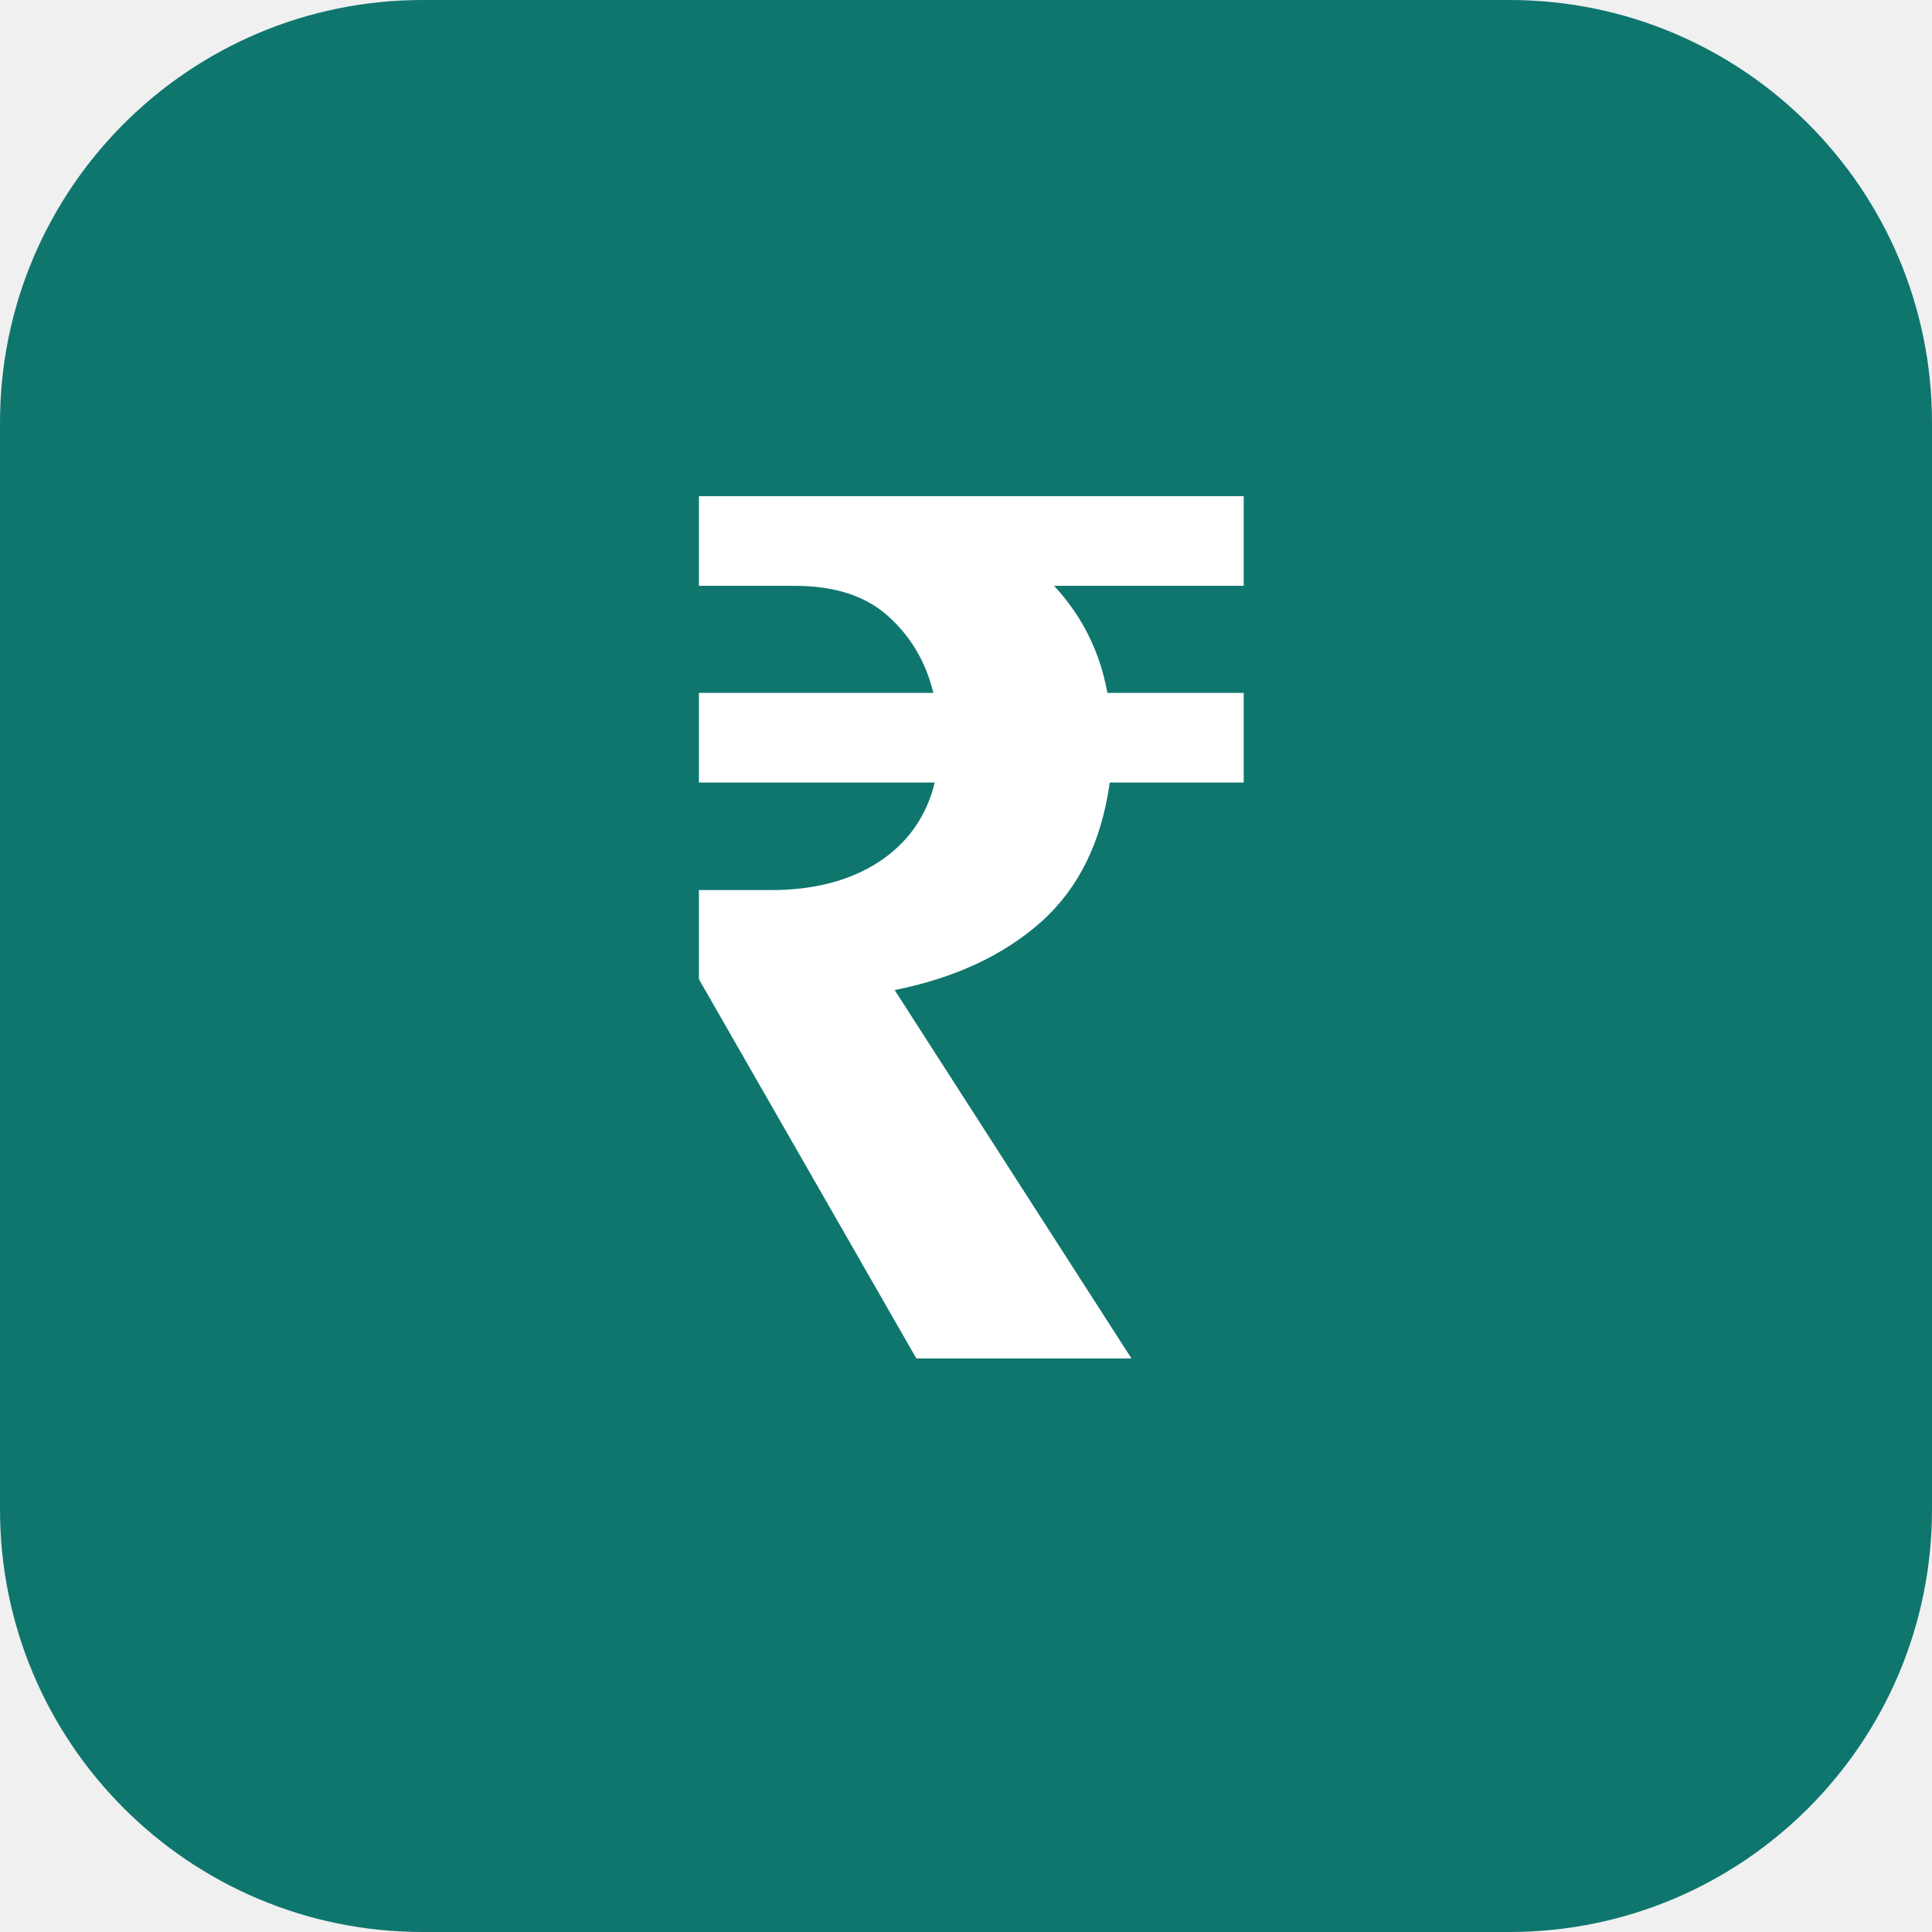
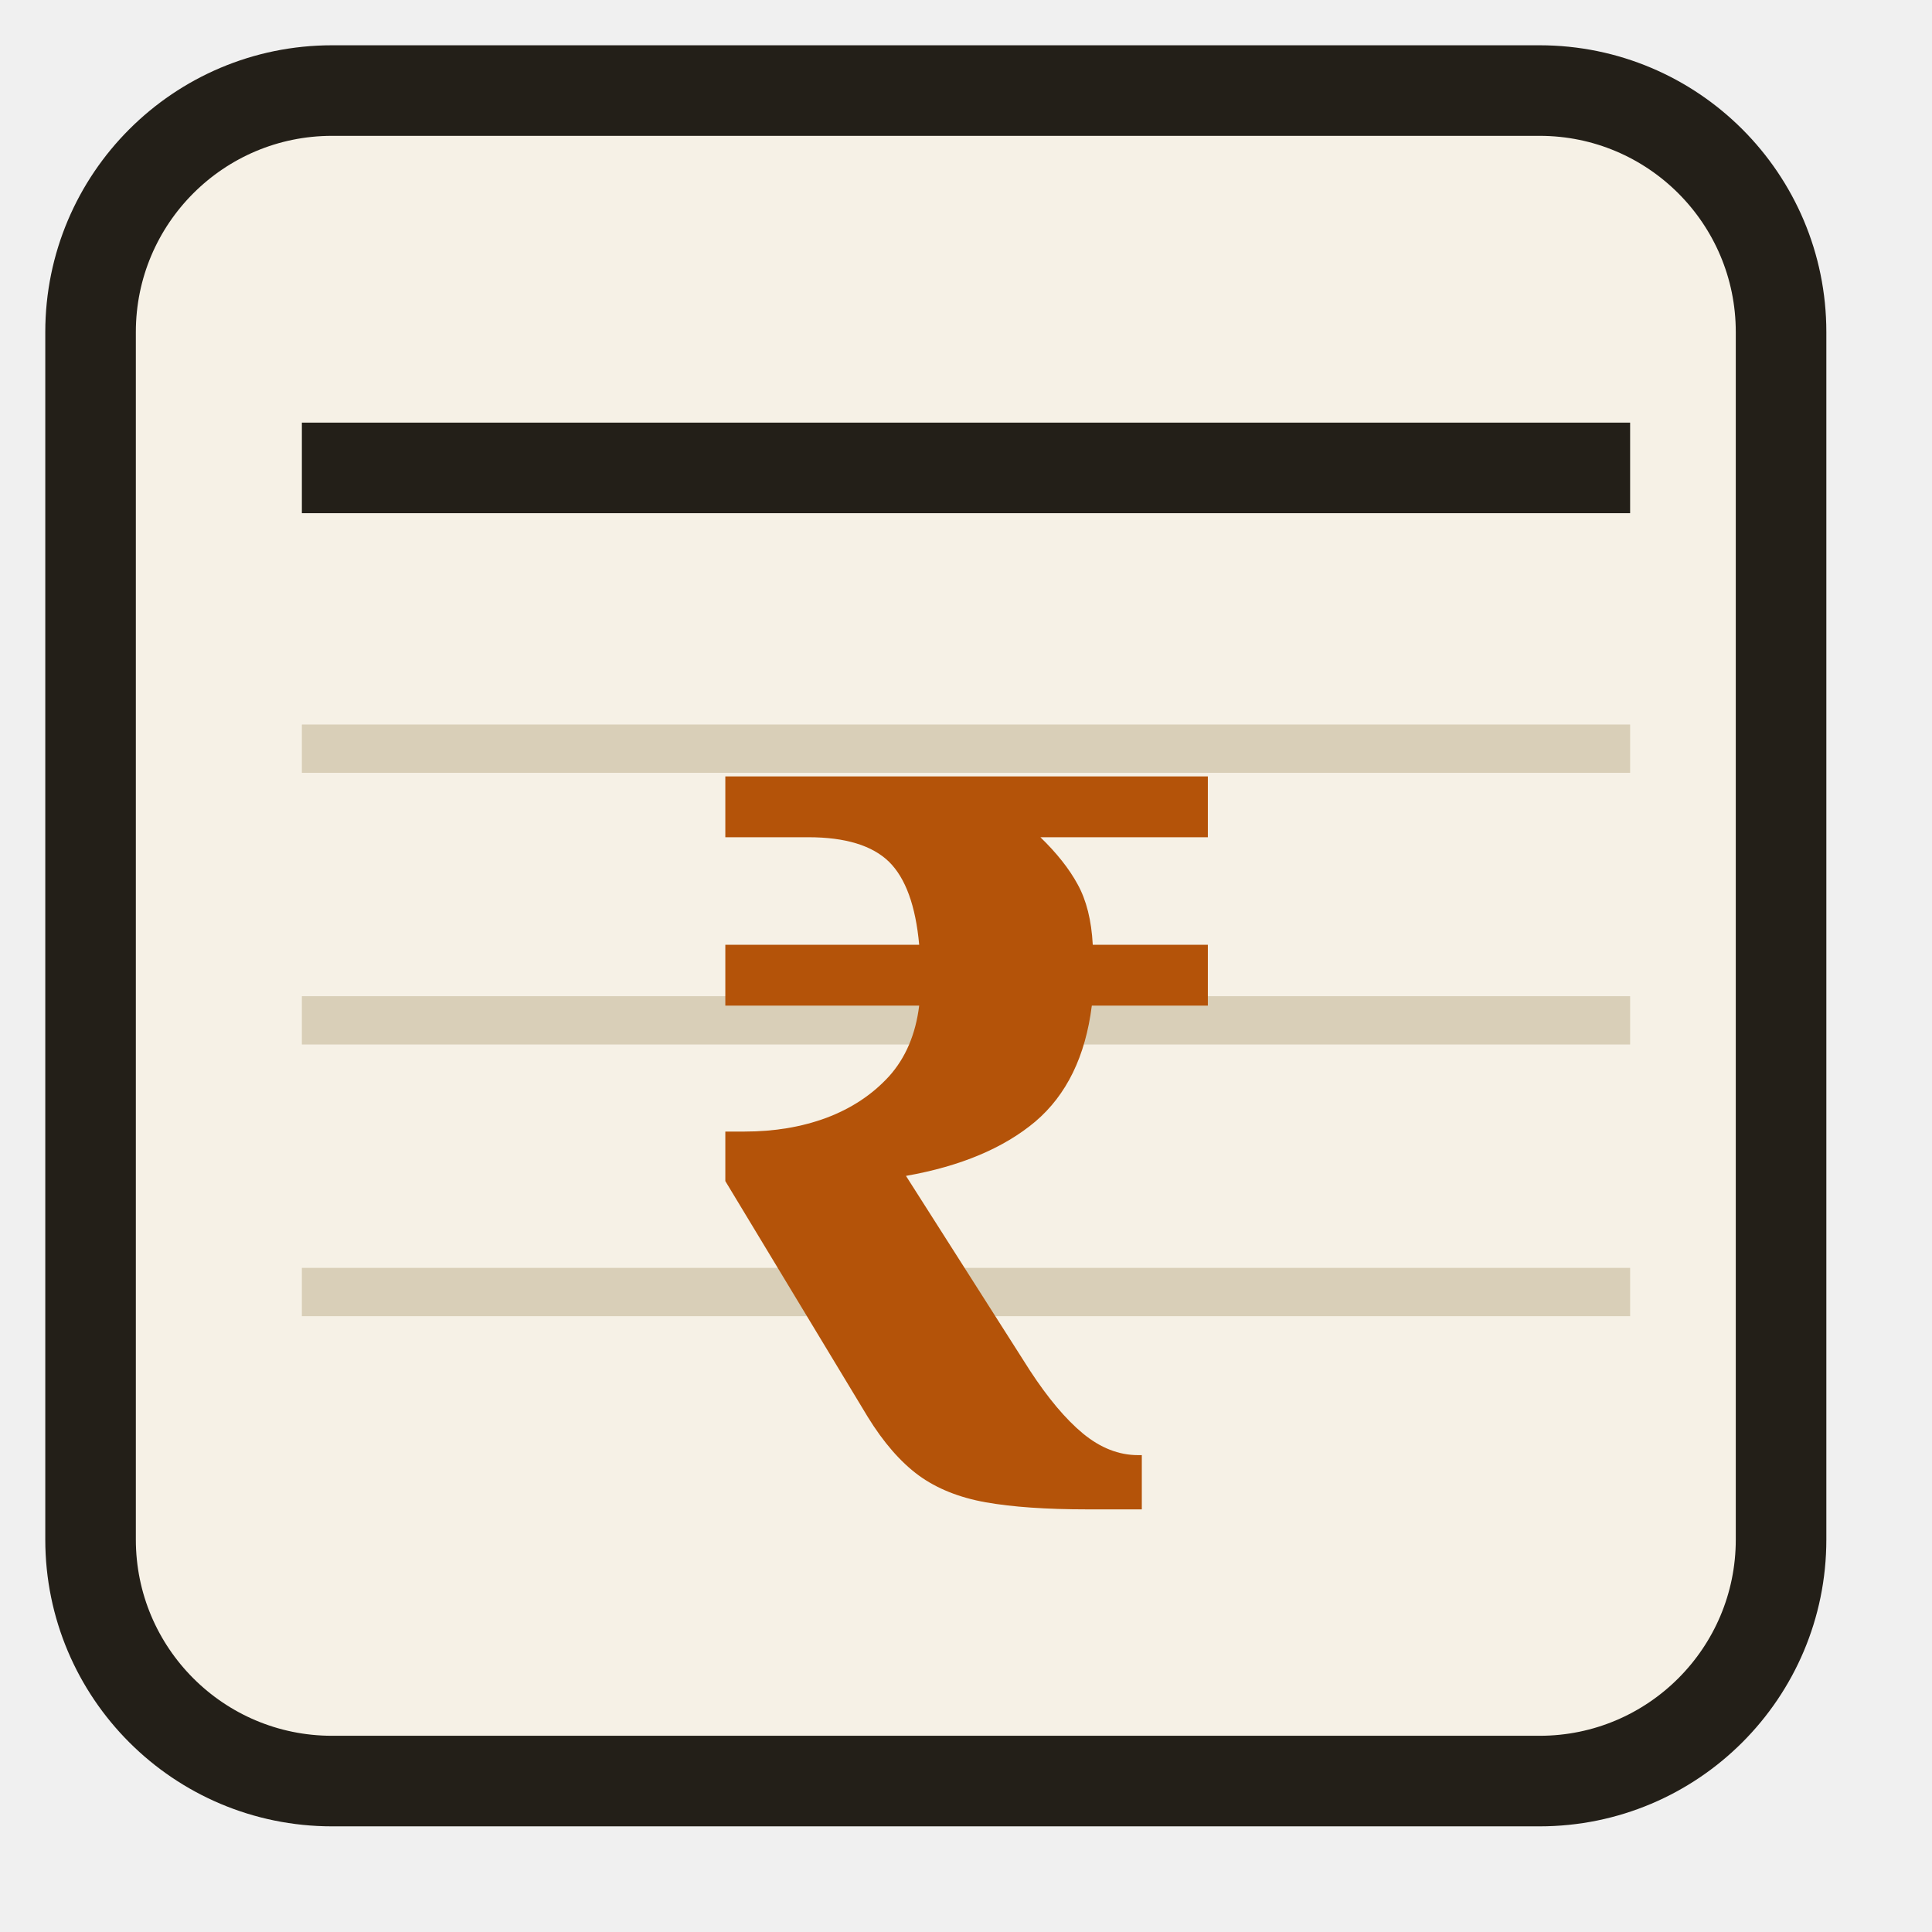
<svg xmlns="http://www.w3.org/2000/svg" viewBox="0 0 64 64" role="img" aria-label="Hisaab">
-   <rect width="64" height="64" rx="14" fill="#0f766e" />
-   <text x="32" y="45" font-size="40" text-anchor="middle" fill="#ffffff" font-family="system-ui, sans-serif" font-weight="700">₹</text>
+   <rect x="3" y="3" width="56" height="56" rx="8" fill="#f6f1e6" stroke="#231f18" stroke-width="3" />
+   <rect x="10" y="14" width="44" height="3" fill="#231f18" />
+   <rect x="10" y="24" width="44" height="1.6" fill="#d9cfb8" />
+   <rect x="10" y="33" width="44" height="1.6" fill="#d9cfb8" />
+   <rect x="10" y="42" width="44" height="1.6" fill="#d9cfb8" />
+   <text x="32" y="50" font-size="34" text-anchor="middle" fill="#b45309" font-family="Georgia, 'Times New Roman', serif" font-weight="700">₹</text>
</svg>
